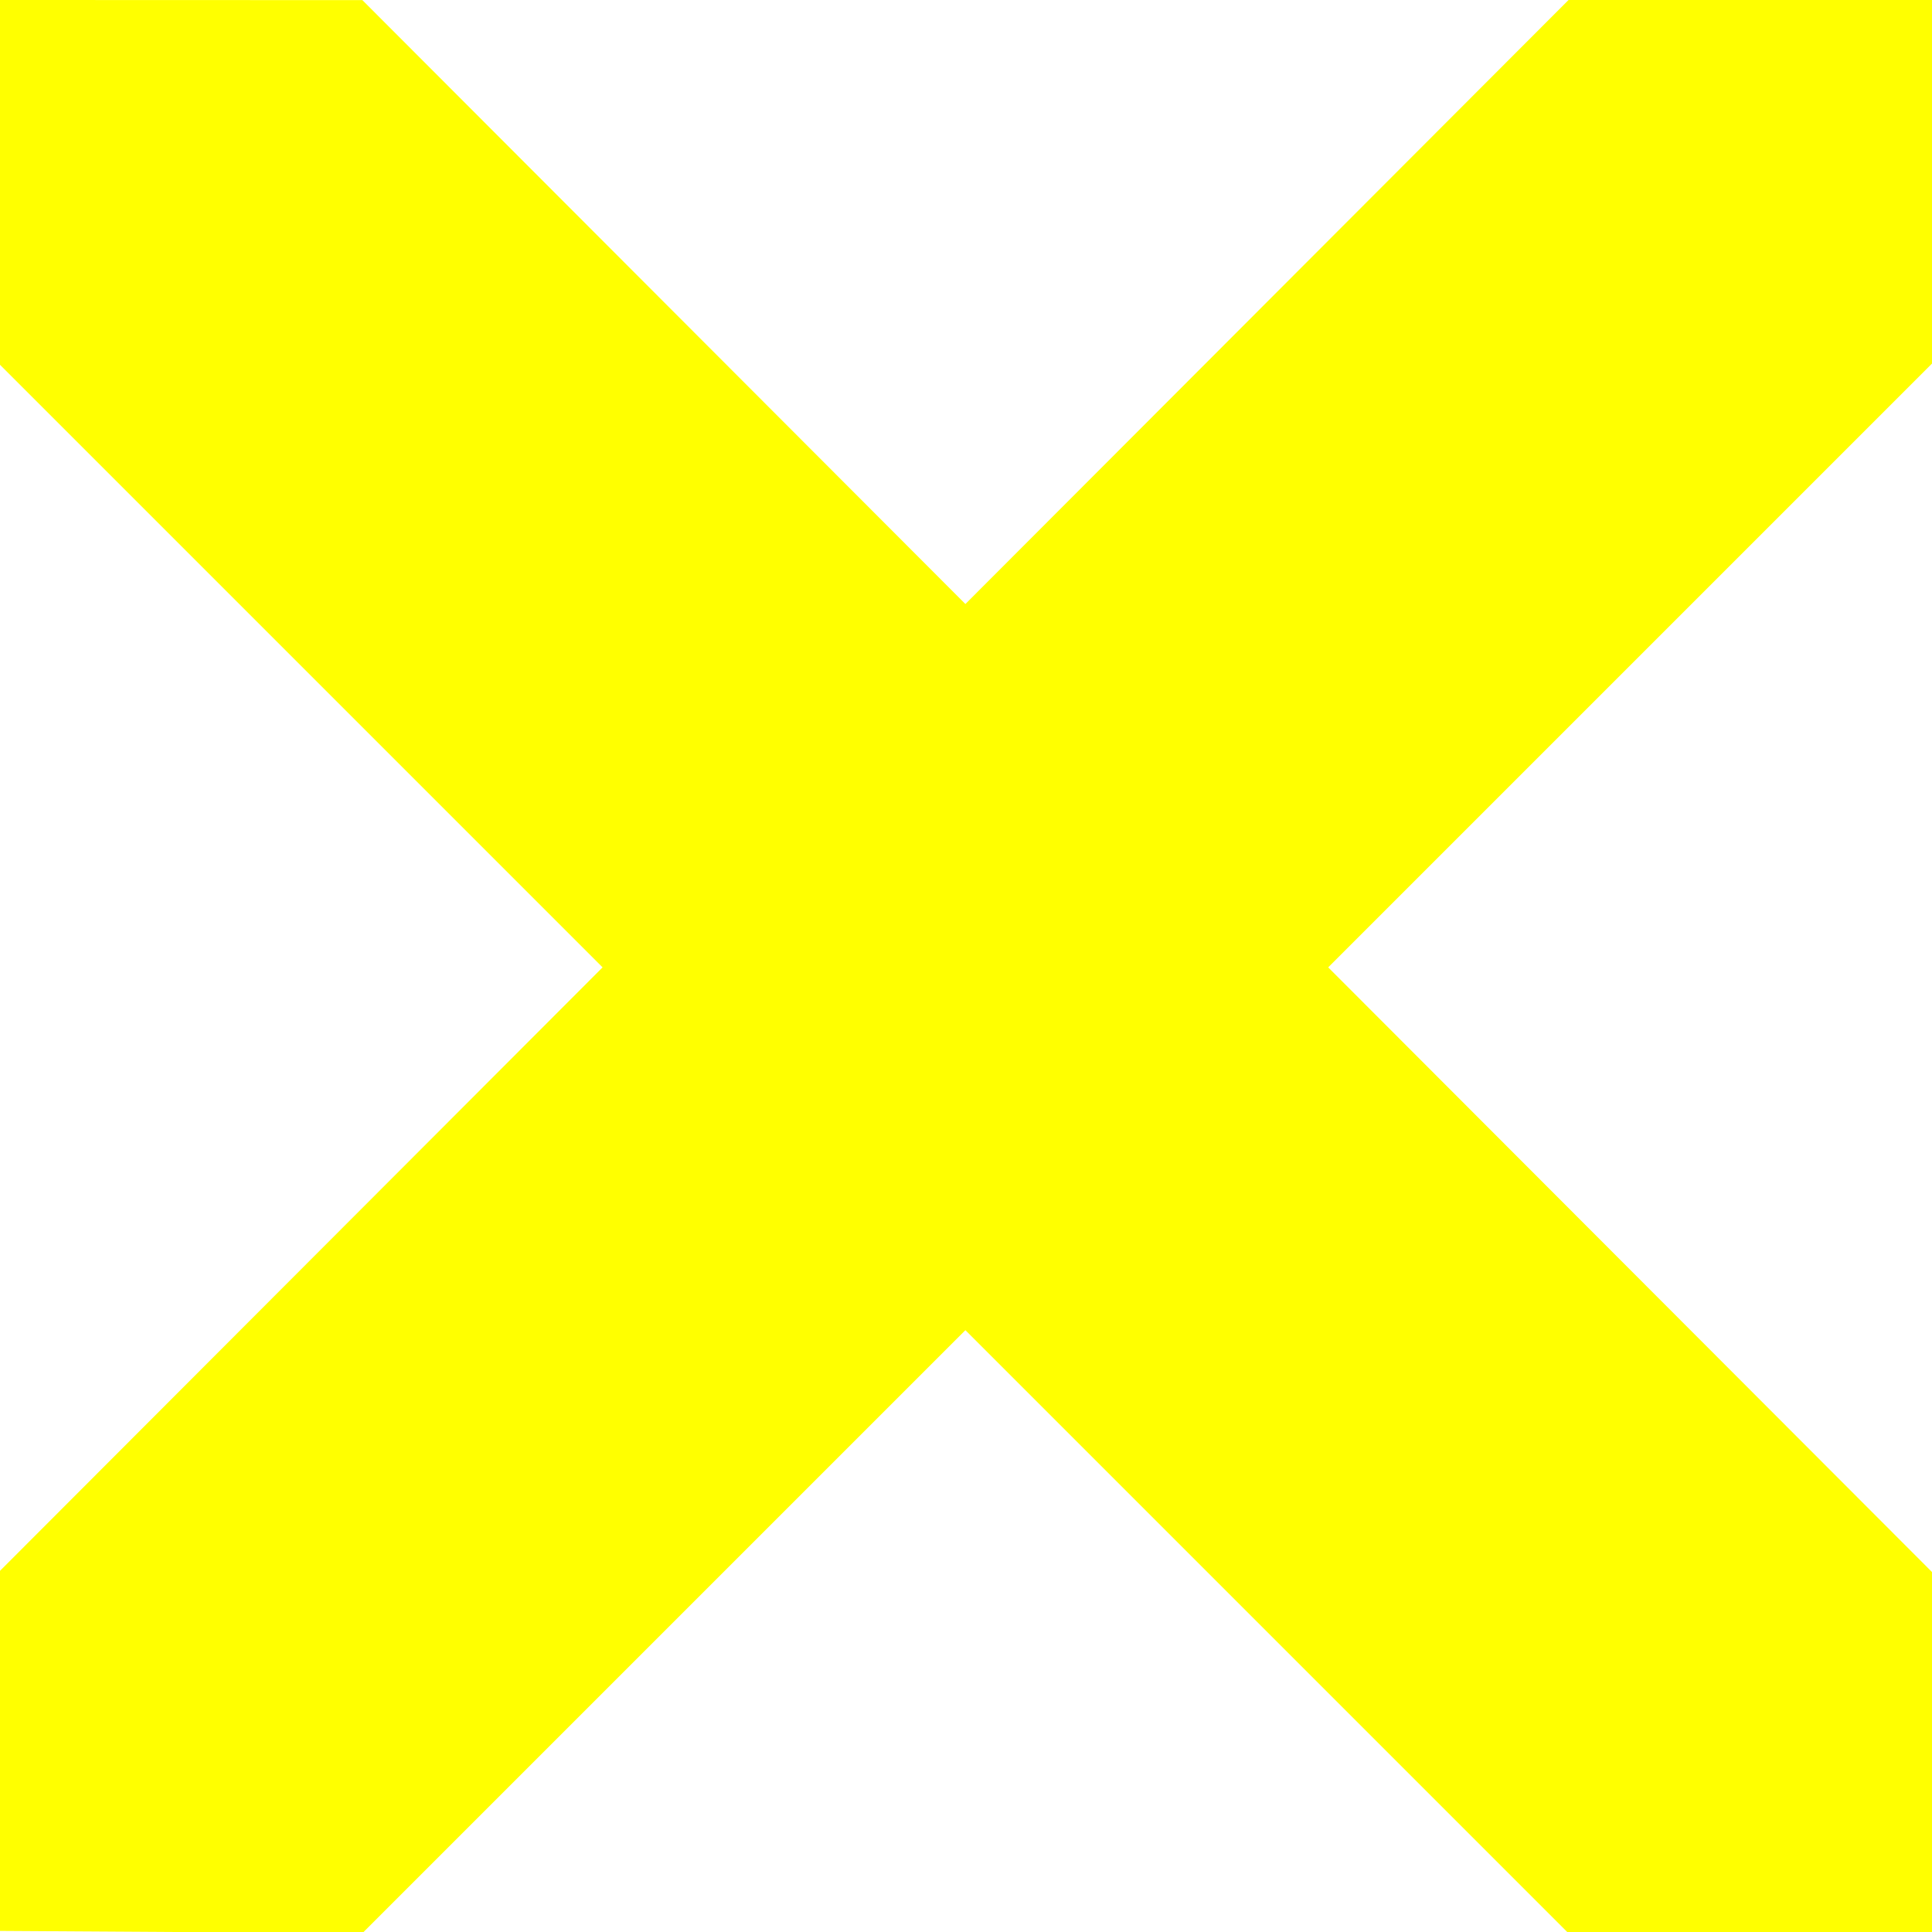
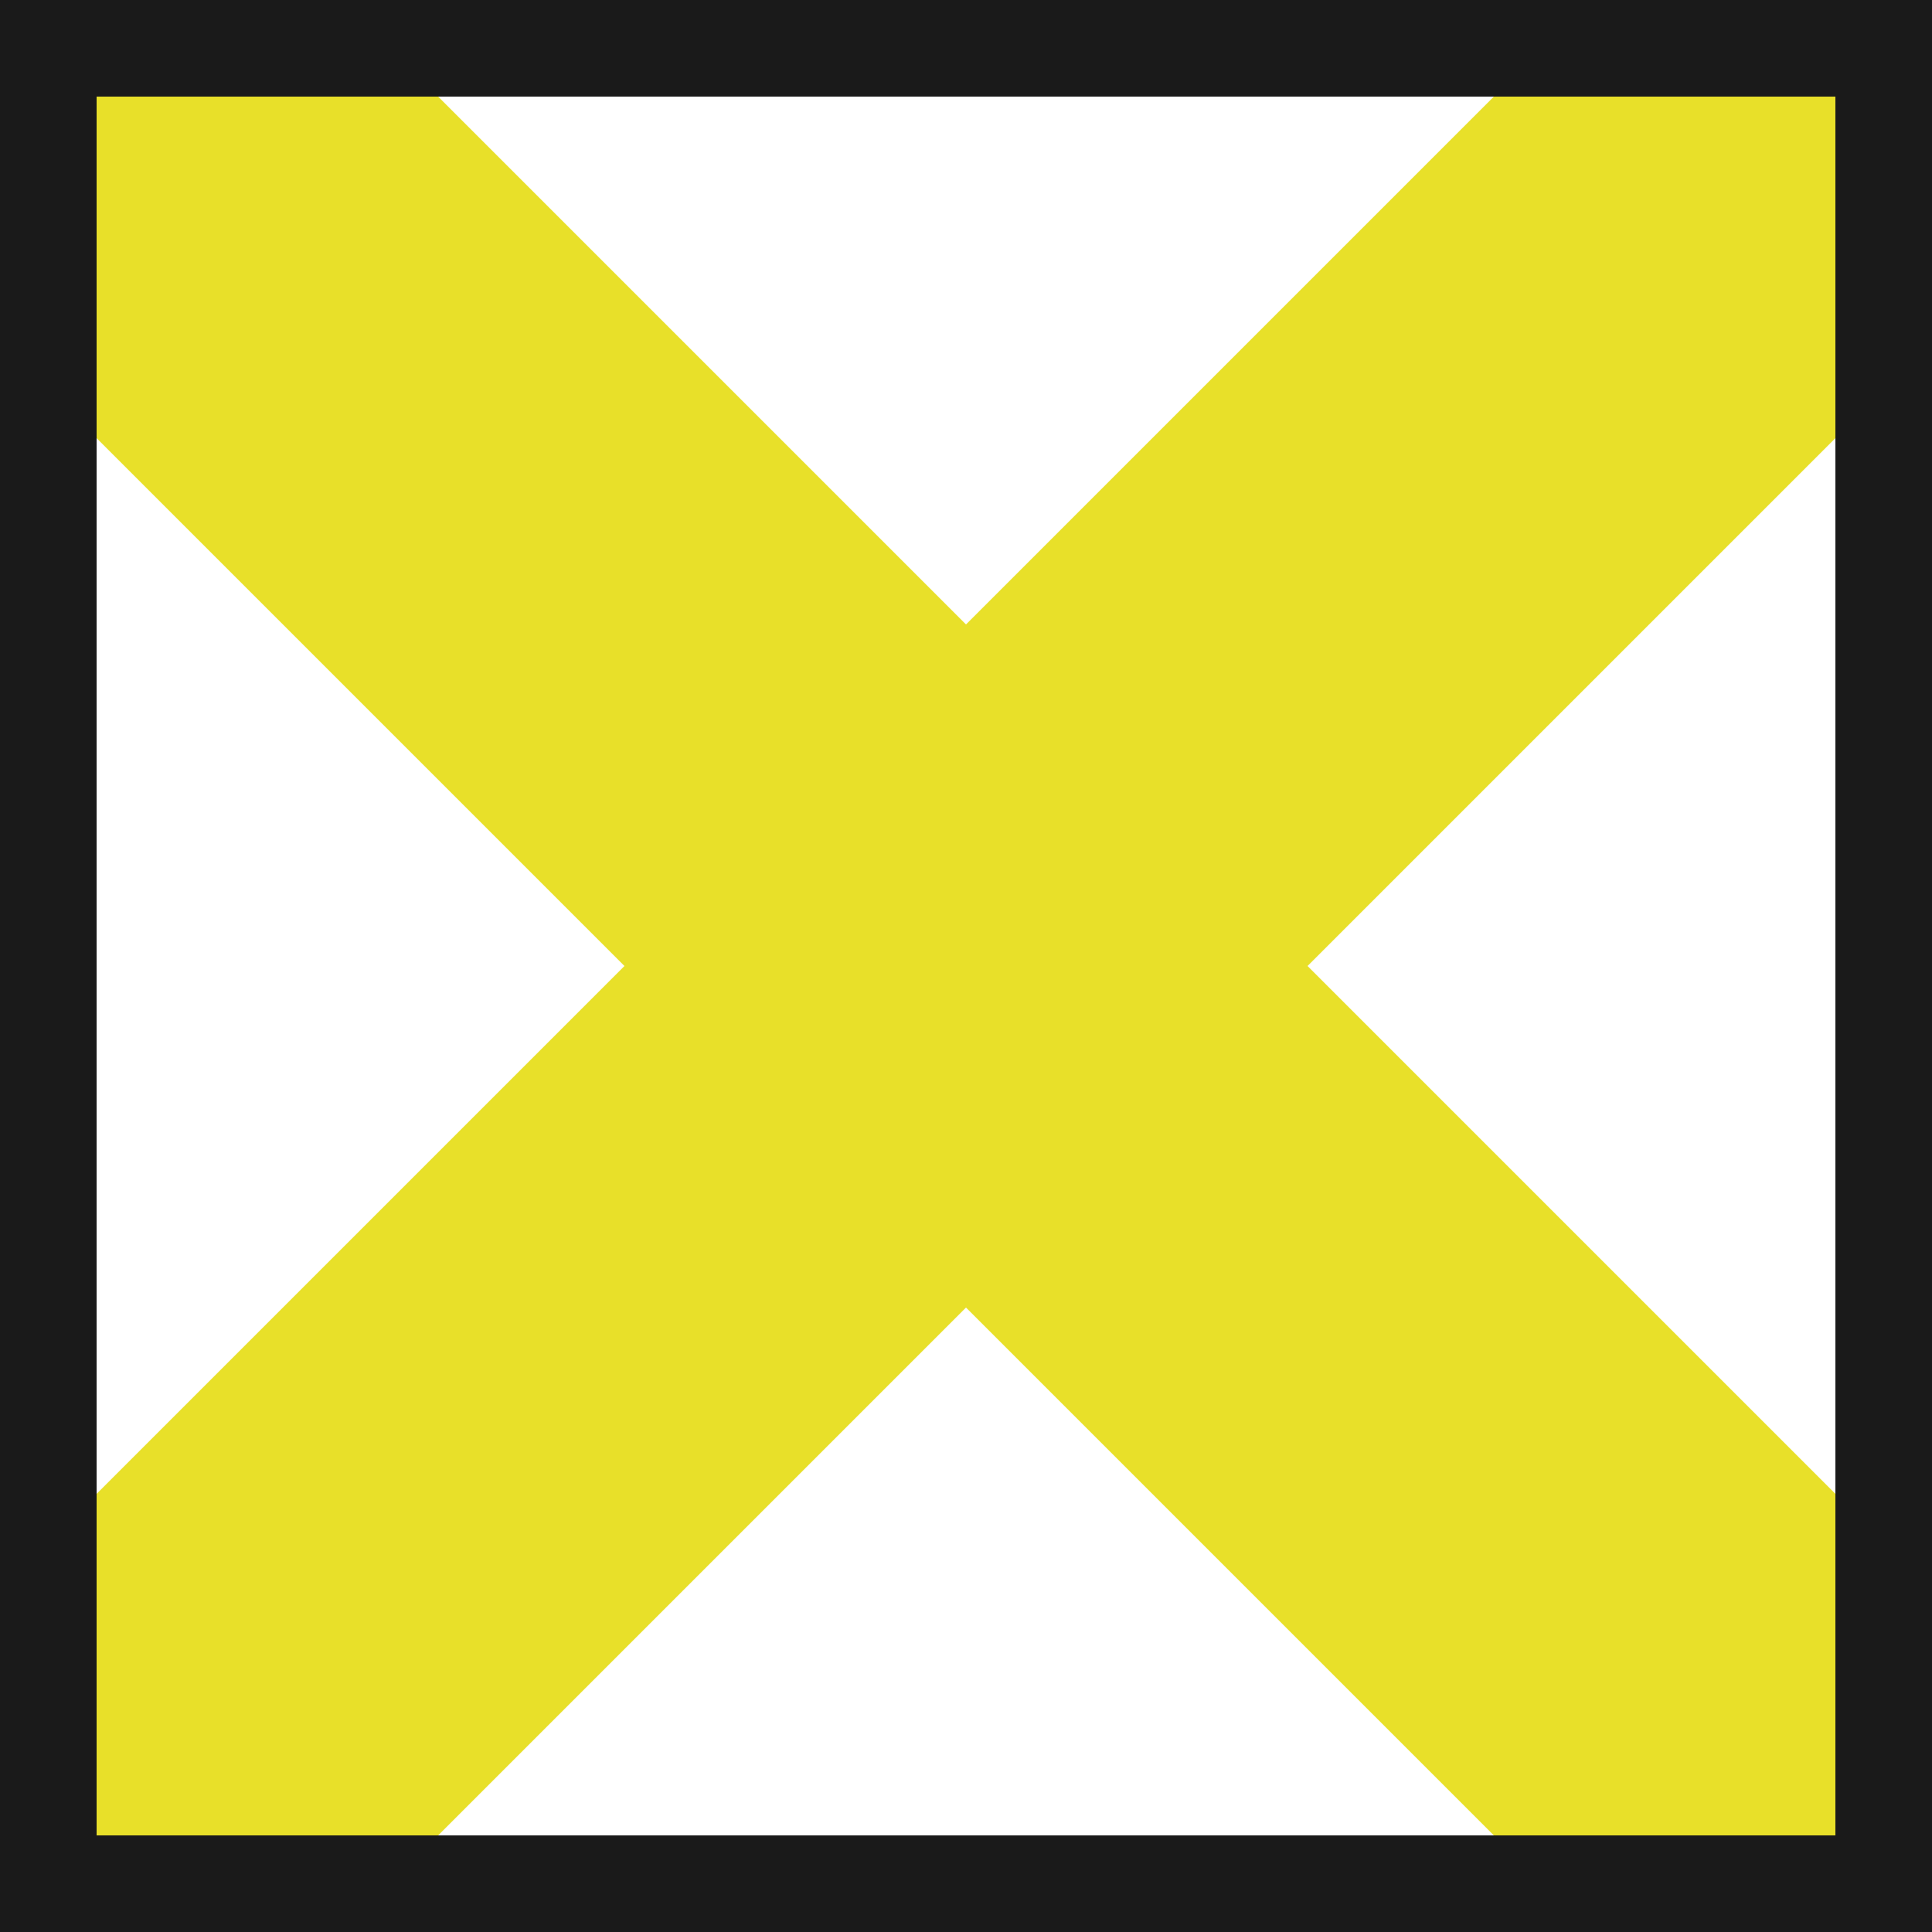
- <svg xmlns="http://www.w3.org/2000/svg" width="16" height="16" viewBox="0 0 16 16" id="svg2" version="1.1">
-   <defs id="defs4" />
-   <g id="layer1" transform="translate(0,-1036.362)">
-     <path style="fill:#ffff00;fill-rule:evenodd;stroke:none;stroke-width:1px;stroke-linecap:butt;stroke-linejoin:miter;stroke-opacity:1;fill-opacity:1" d="m 0,1036.362 0,3.021 12.999,12.999 3.001,-0.019 0,-2.982 -12.999,-13.018 z" id="path4141" />
-     <path style="fill:#ffff00;fill-opacity:1;fill-rule:evenodd;stroke:none;stroke-width:1px;stroke-linecap:butt;stroke-linejoin:miter;stroke-opacity:1" d="m 16,1036.352 0,3.021 -12.999,12.999 -3.001,-0.019 0,-2.982 12.999,-13.018 z" id="path4141-1" />
+ <svg xmlns="http://www.w3.org/2000/svg" width="15pt" height="15pt" viewBox="0 0 15 15" version="1.1">
+   <g id="surface831">
+     <rect x="0" y="0" width="15" height="15" style="fill:rgb(100%,100%,100%);fill-opacity:1;stroke:none;" />
+     <path style="fill:none;stroke-width:0.25;stroke-linecap:butt;stroke-linejoin:miter;stroke:rgb(91%,88%,16%);stroke-opacity:1;stroke-miterlimit:10;" d="M 1 0 L 0 1 M 0 0 L 1 1 " transform="matrix(15,0,0,15,0,0)" />
+     <path style="fill:none;stroke-width:1.5;stroke-linecap:butt;stroke-linejoin:miter;stroke:rgb(10%,10%,10%);stroke-opacity:1;stroke-miterlimit:10;" d="M 0 0 L 15 0 L 15 15 L 0 15 Z M 0 0 " />
  </g>
</svg>
